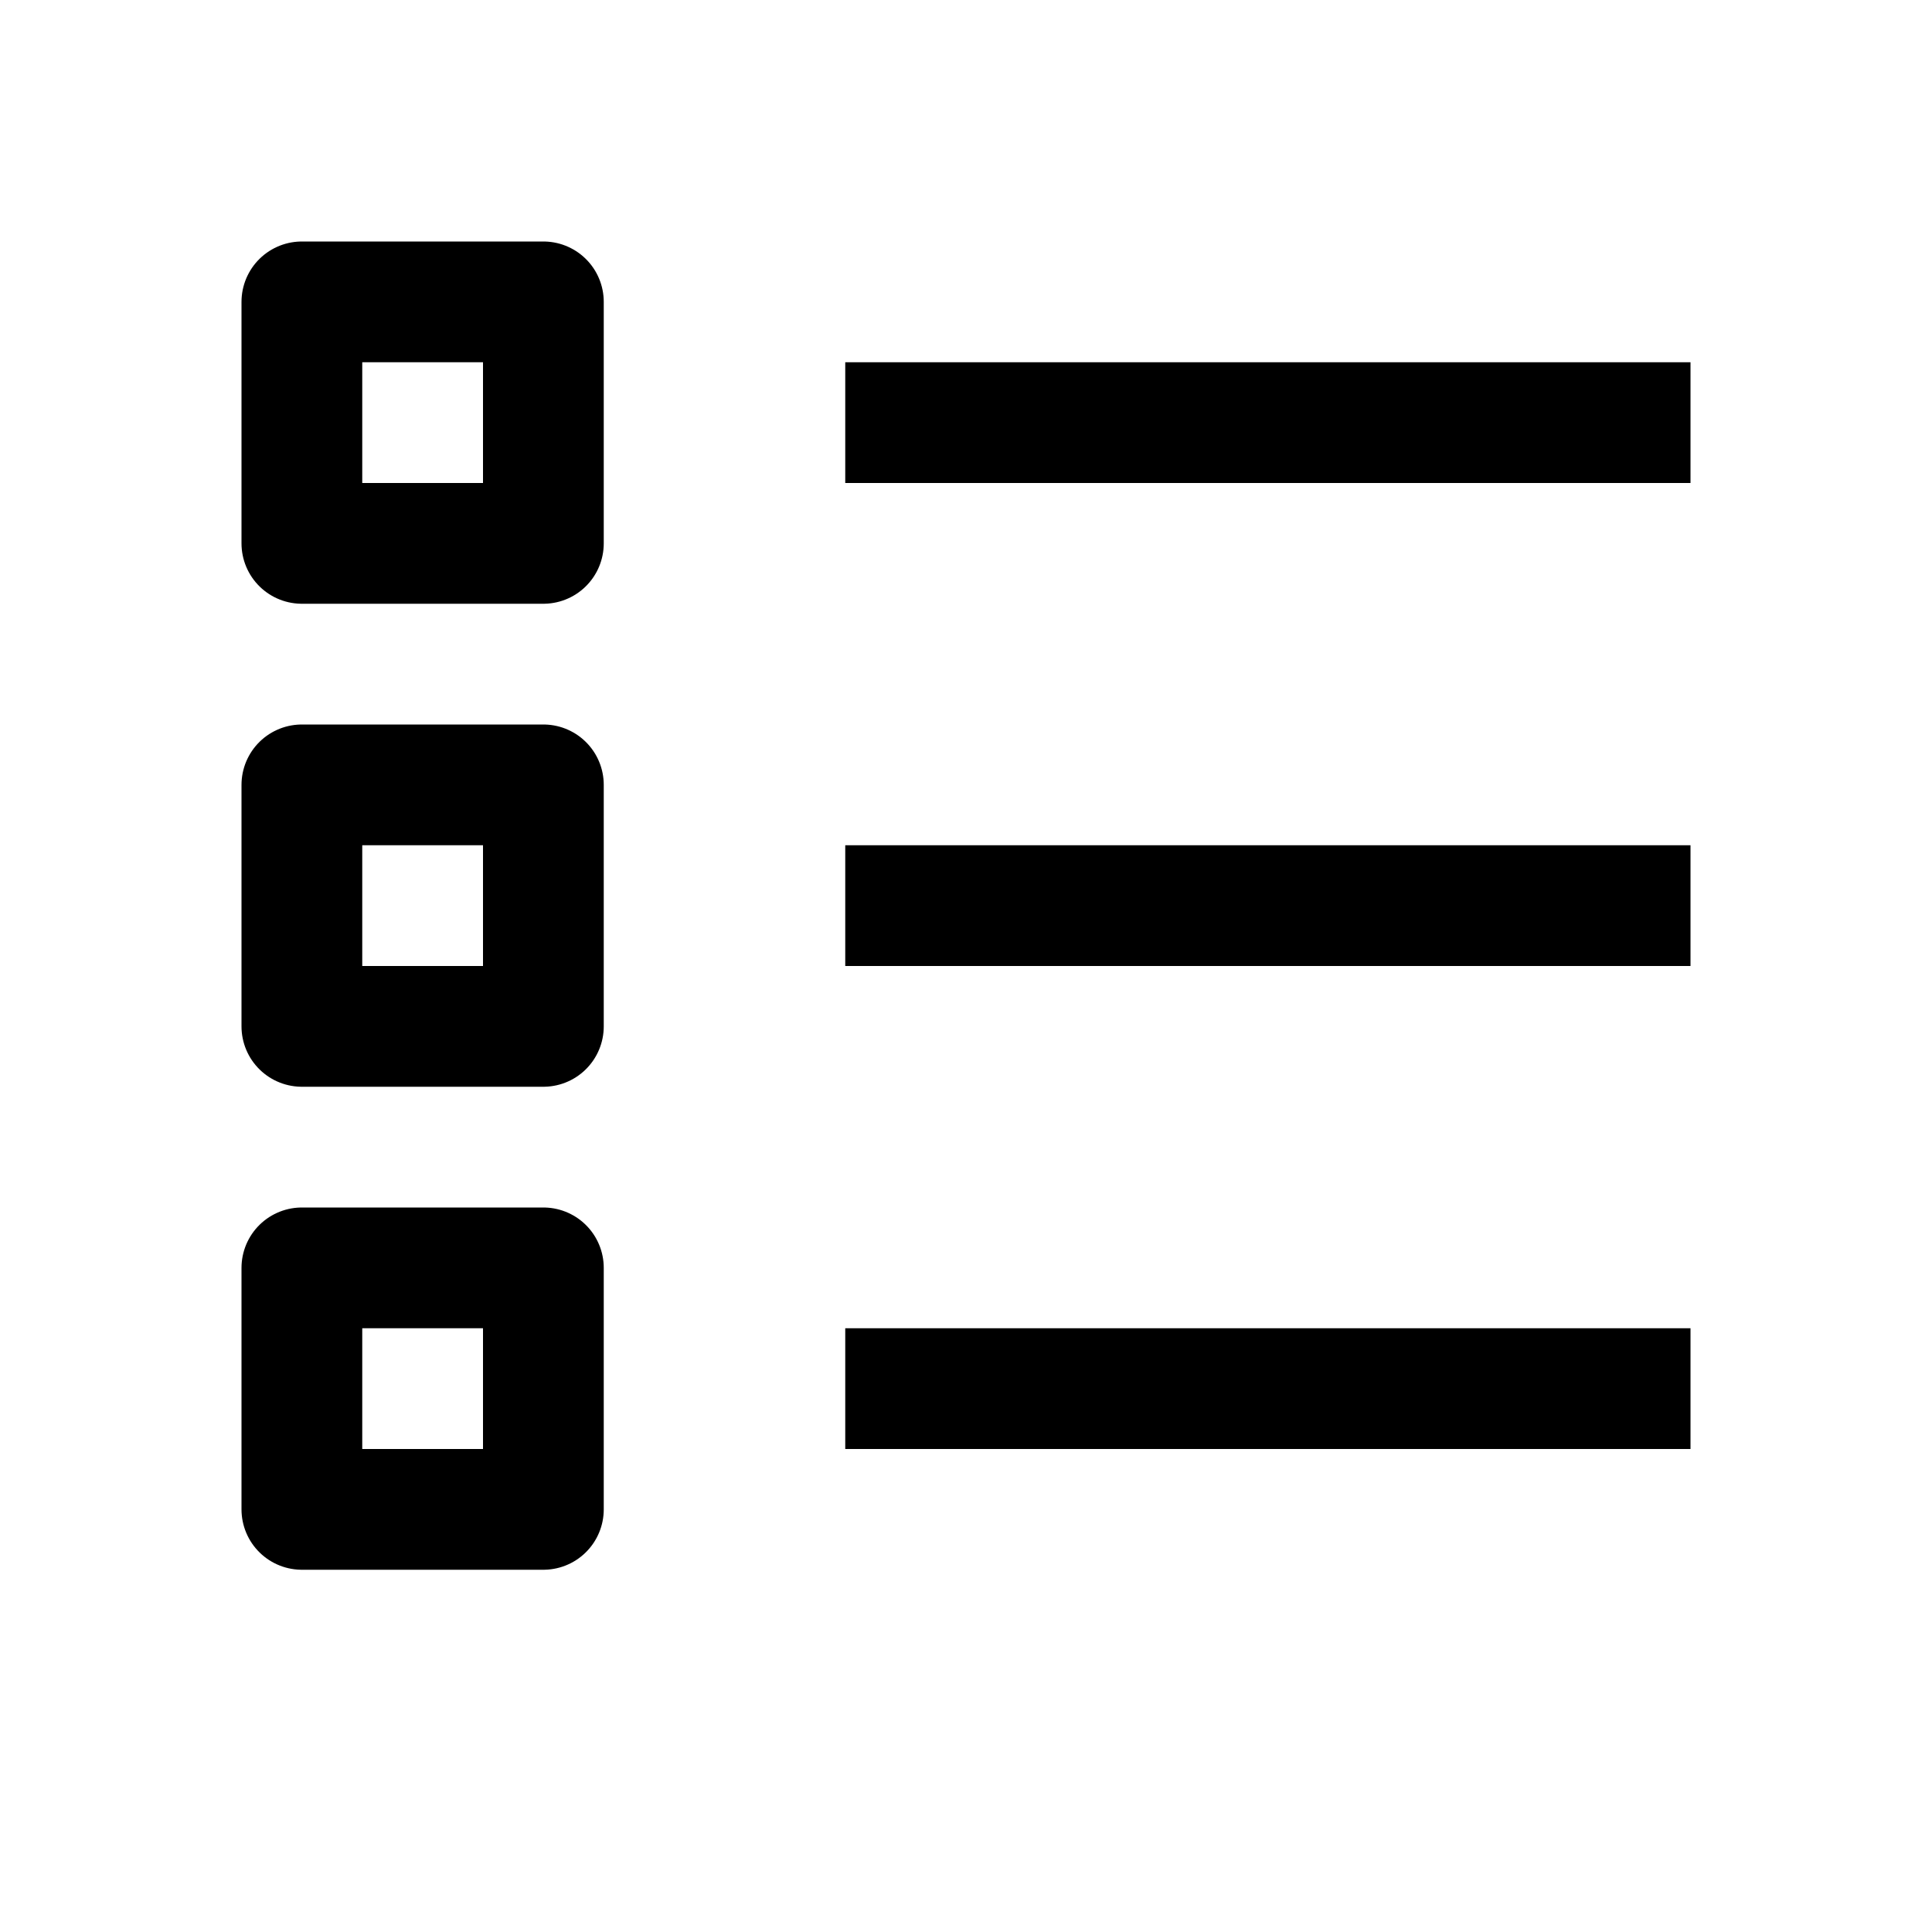
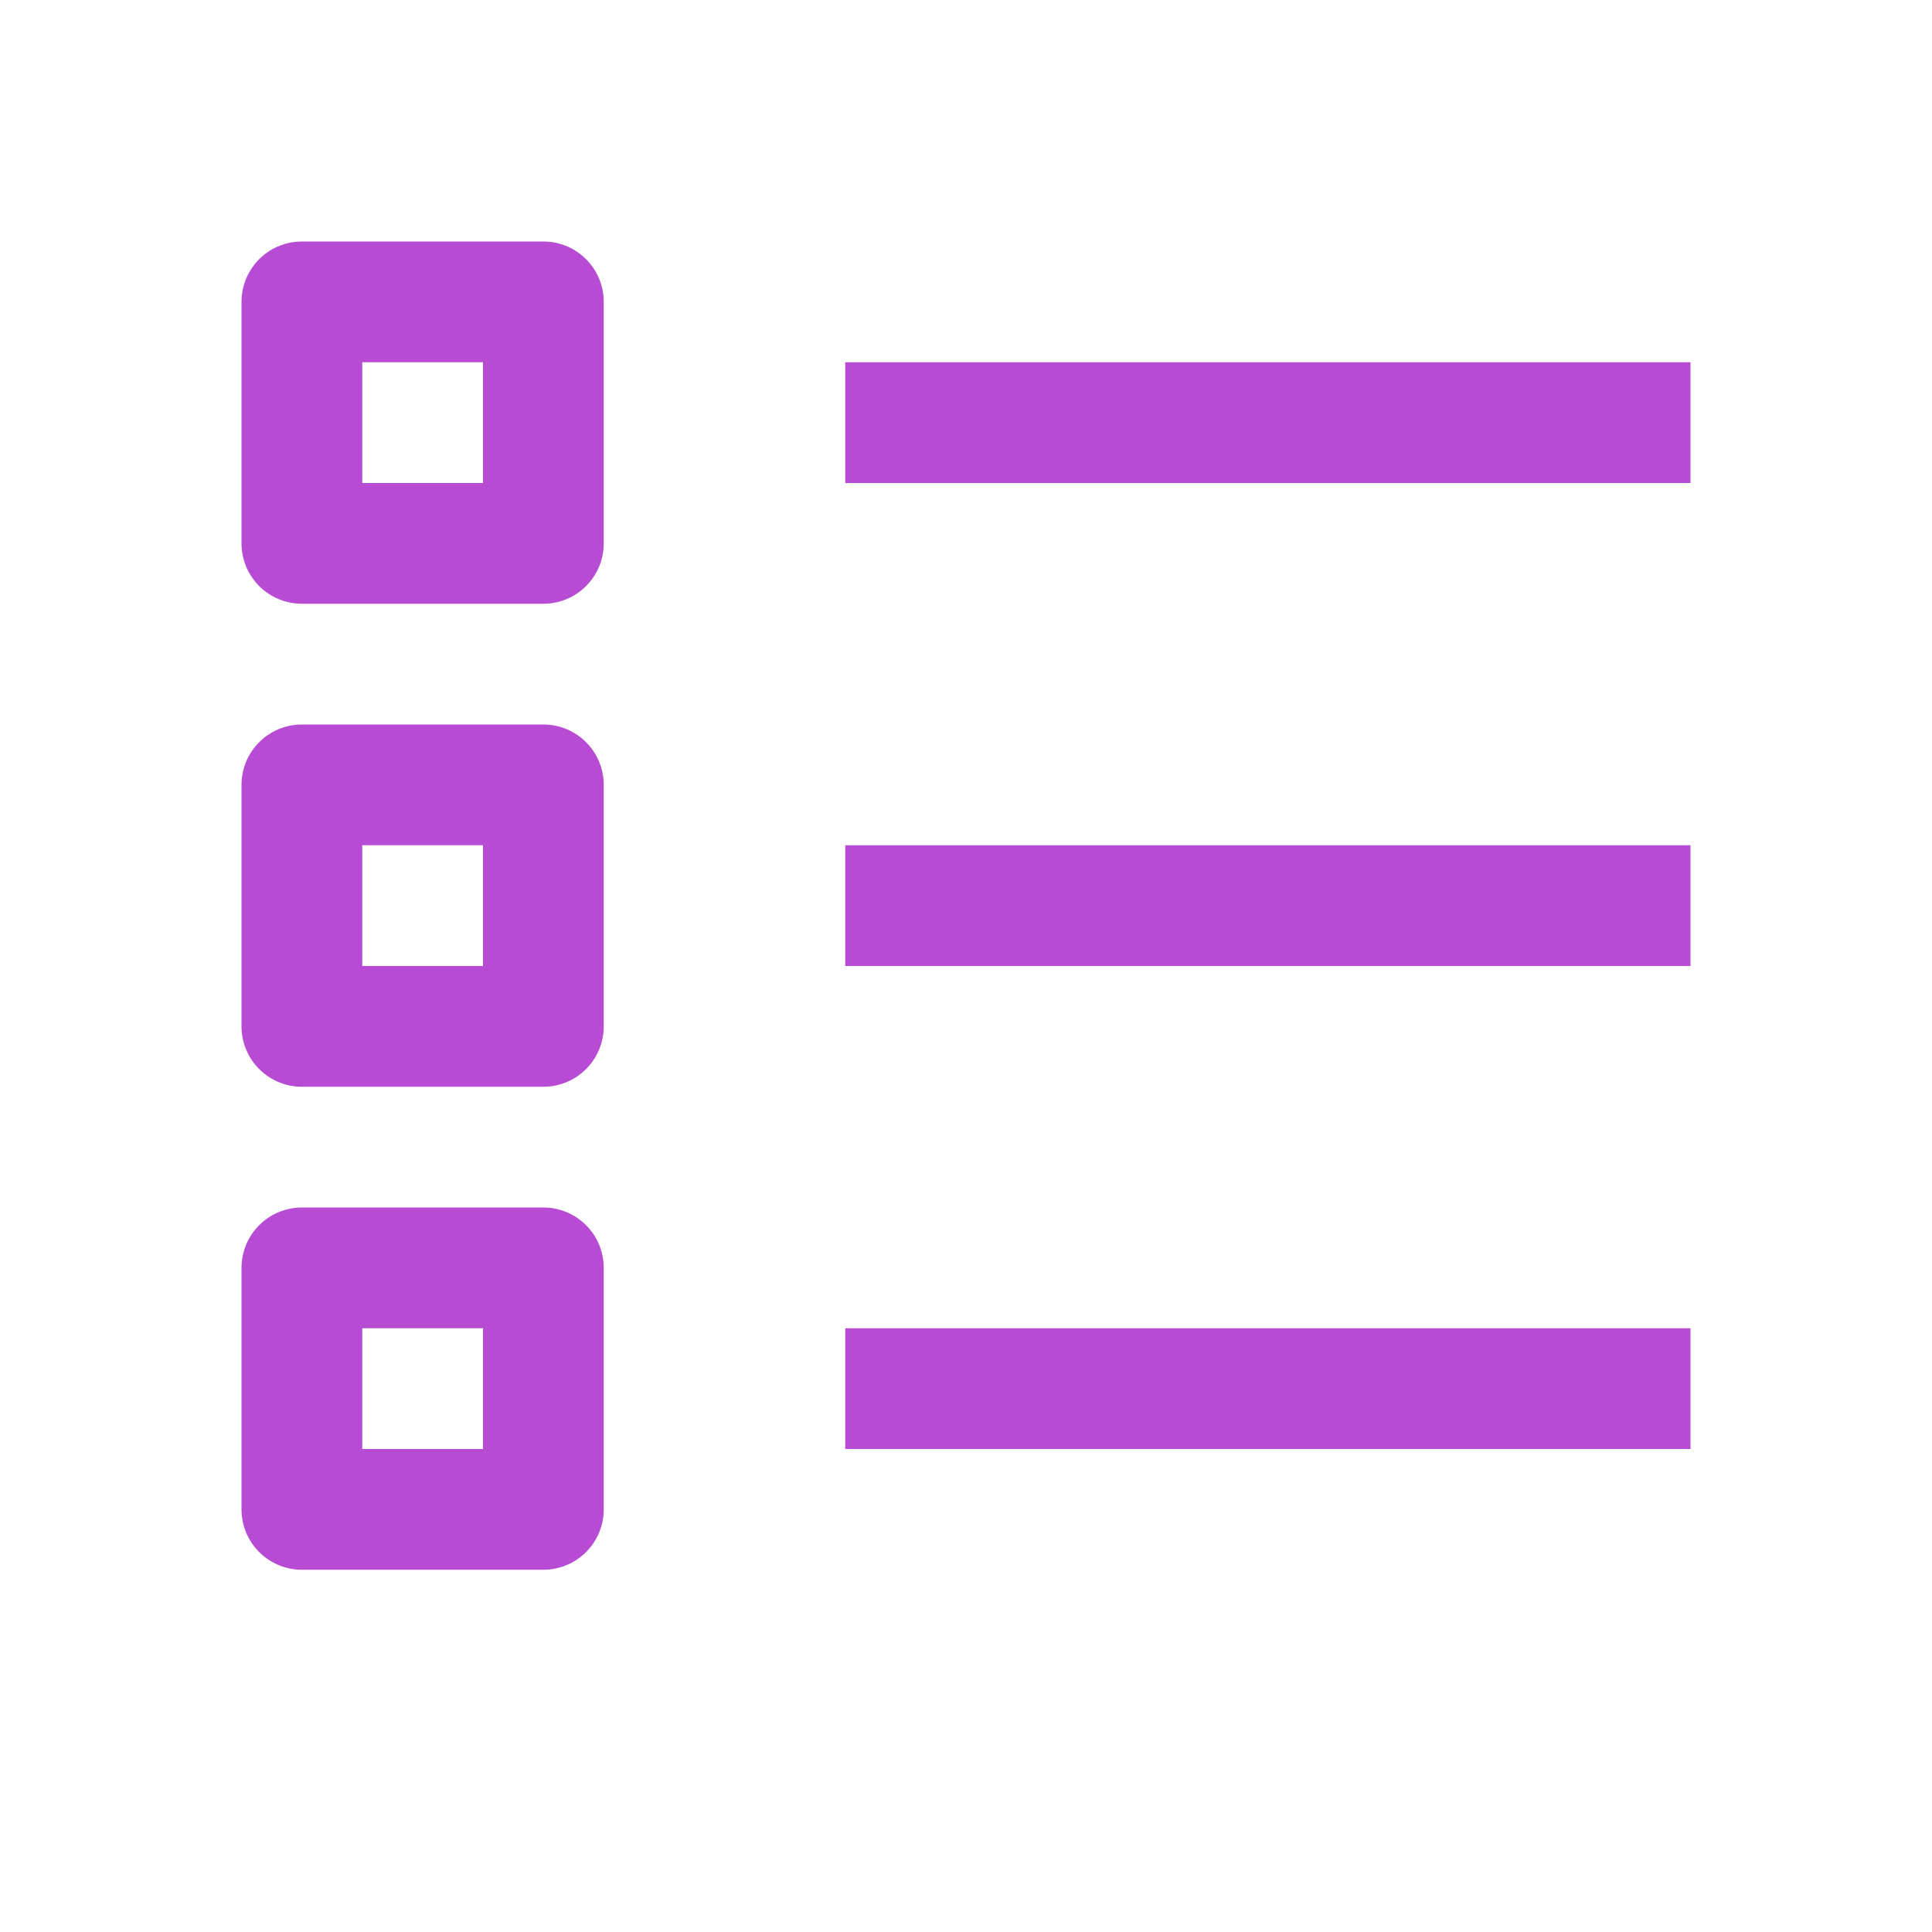
<svg xmlns="http://www.w3.org/2000/svg" fill="#000000" viewBox="0 0 16 16" width="50px" height="50px">
-   <path fill="#000000" stroke="#000000" stroke-miterlimit="10" d="M7 3.5L14 3.5M7 7.5L14 7.5M7 11.5L14 11.5" />
-   <path fill="none" stroke="#000000" stroke-linejoin="round" stroke-miterlimit="10" d="M2.5 10.5H4.5V12.5H2.5zM2.5 6.5H4.5V8.5H2.5zM2.5 2.5H4.5V4.5H2.5z" />
+   <path fill="#000000" stroke="#b74bd4" stroke-miterlimit="10" d="M7 3.5L14 3.5M7 7.5L14 7.5M7 11.5L14 11.5" />
+   <path fill="none" stroke="#b74bd4" stroke-linejoin="round" stroke-miterlimit="10" d="M2.5 10.5H4.5V12.5H2.5zM2.5 6.5H4.5V8.5H2.5zM2.5 2.5H4.5V4.5H2.5z" />
</svg>
